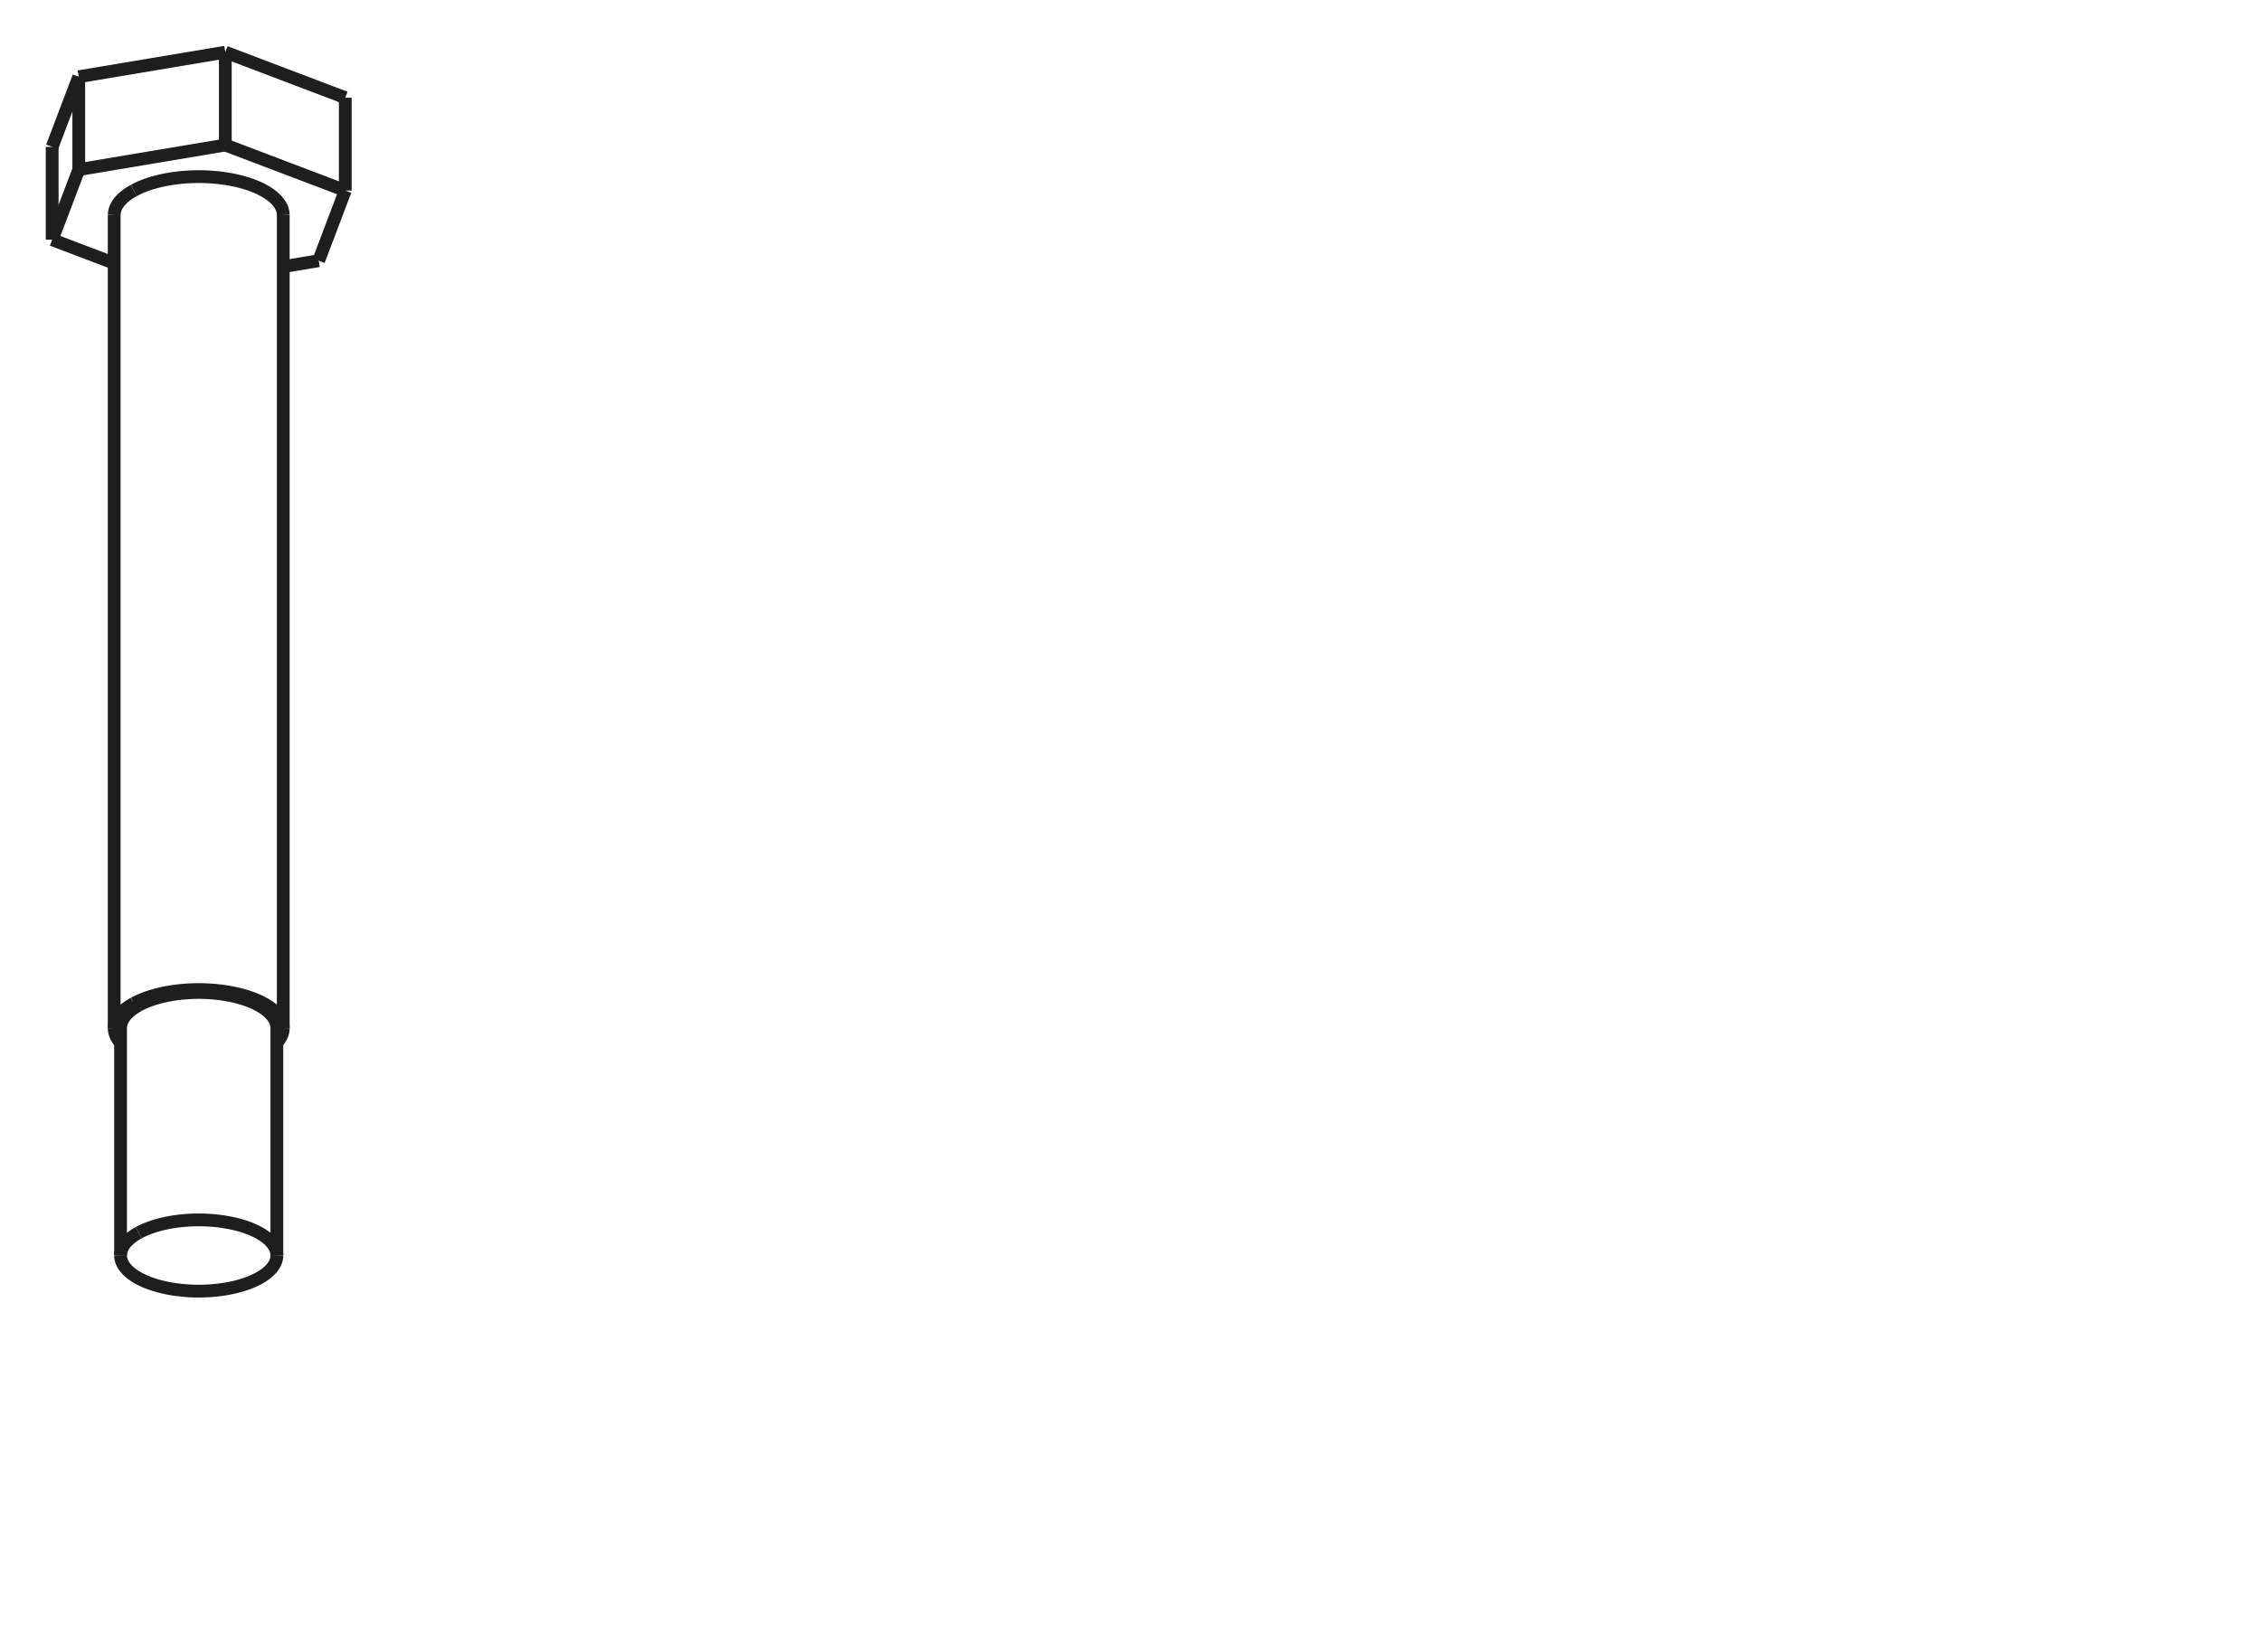
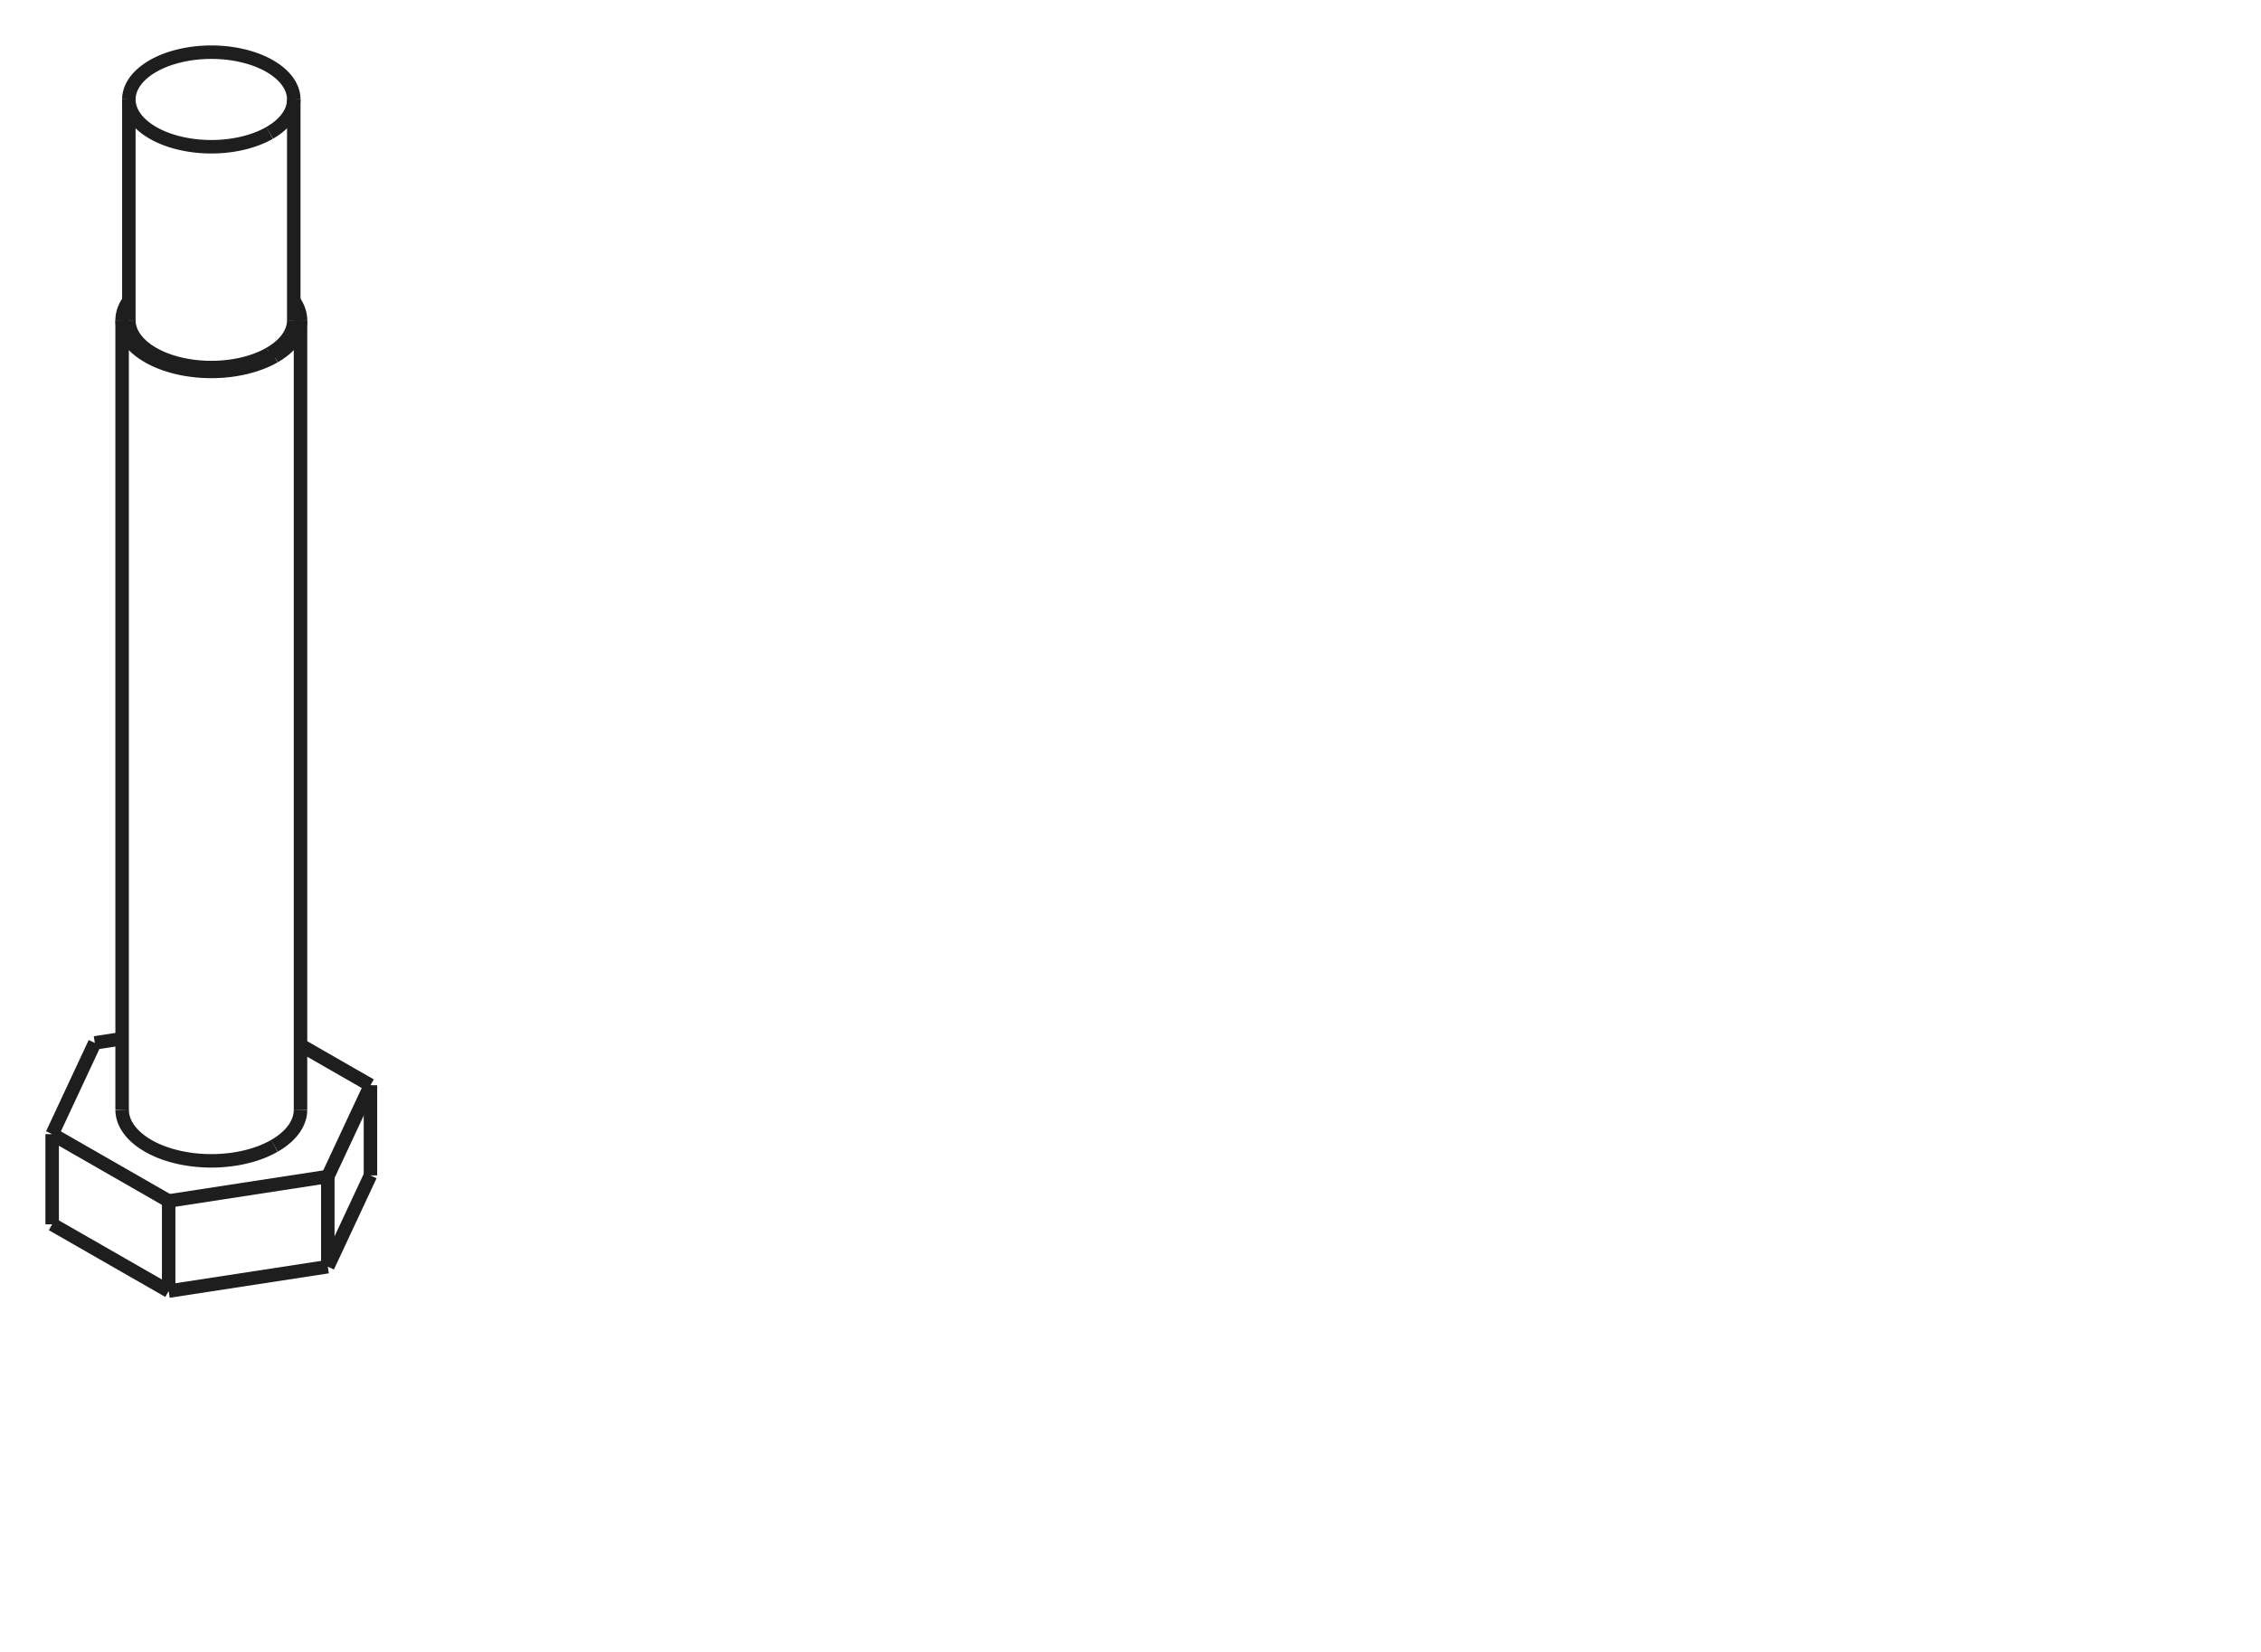
<svg xmlns="http://www.w3.org/2000/svg" width="520.0" height="380.0">
-   <g transform="scale(4.89757, -4.89757)   translate(9.331799,-5.743762)" stroke-width="0.6" fill="none">
+   <g transform="scale(5.167474, -5.167474)   translate(9.404723,-53.41254)" stroke-width="0.6" fill="none">
    <g stroke="rgb(160,160,160)" fill="none" stroke-dasharray="0.6,0.6">

       </g>
    <g stroke="rgb(30,30,30)" fill="none">
-       <path d="M-5.633,2.14 L-5.633,-2.222 " />
-       <path d="M-6.882,-1.154 L-6.882,-5.515 " />
-       <path d="M-5.633,2.14 L-6.882,-1.154 " />
-       <path d="M-5.633,-2.222 L-6.882,-5.515 " />
-       <path d="M1.249,3.294 L1.249,-1.068 " />
-       <path d="M1.249,3.294 L-5.633,2.14 " />
-       <path d="M1.249,-1.068 L-5.633,-2.222 " />
-       <path d="M-6.882,-5.515 L-3.97,-6.621 " />
-       <path d="M6.882,1.154 L1.249,3.294 " />
-       <path d="M6.882,-3.207 L1.249,-1.068 " />
-       <path d="M3.97,-6.78 L5.633,-6.501 " />
-       <path d="M5.633,-6.501 L6.882,-3.207 " />
-       <path d="M-3.05,-3.203 L-3.157,-3.264 L-3.259,-3.328 L-3.354,-3.393 L-3.443,-3.46 L-3.526,-3.529 L-3.602,-3.6 L-3.671,-3.672 L-3.733,-3.745 L-3.788,-3.82 L-3.836,-3.895 L-3.877,-3.971 L-3.91,-4.049 L-3.936,-4.126 L-3.955,-4.204 L-3.966,-4.283 L-3.97,-4.361 " />
-       <path d="M3.97,-4.361 L3.967,-4.292 L3.958,-4.223 L3.944,-4.154 L3.924,-4.086 L3.898,-4.017 L3.866,-3.95 L3.829,-3.883 L3.786,-3.816 L3.737,-3.751 L3.683,-3.686 L3.624,-3.622 L3.559,-3.56 L3.49,-3.498 L3.415,-3.438 L3.335,-3.379 L3.25,-3.322 L3.161,-3.266 L3.066,-3.212 L2.968,-3.159 L2.865,-3.108 L2.758,-3.059 L2.647,-3.012 L2.532,-2.967 L2.413,-2.924 L2.291,-2.883 L2.165,-2.844 L2.036,-2.808 L1.904,-2.773 L1.77,-2.741 L1.633,-2.712 L1.493,-2.684 L1.351,-2.66 L1.208,-2.637 L1.062,-2.618 L0.915,-2.6 L0.767,-2.586 L0.618,-2.574 L0.467,-2.564 L0.316,-2.557 L0.165,-2.553 L0.013,-2.552 L-0.139,-2.553 L-0.29,-2.556 L-0.441,-2.563 L-0.592,-2.572 L-0.742,-2.583 L-0.89,-2.598 L-1.037,-2.614 L-1.183,-2.634 L-1.327,-2.656 L-1.469,-2.68 L-1.609,-2.707 L-1.746,-2.736 L-1.881,-2.768 L-2.014,-2.802 L-2.143,-2.838 L-2.269,-2.876 L-2.392,-2.917 L-2.511,-2.96 L-2.627,-3.004 L-2.739,-3.051 L-2.847,-3.1 L-2.95,-3.15 L-3.05,-3.203 " />
-       <path d="M6.882,1.154 L6.882,-3.207 " />
-       <path d="M-3.05,-41.386 L-3.157,-41.448 L-3.259,-41.511 L-3.354,-41.577 L-3.443,-41.644 L-3.526,-41.713 L-3.602,-41.784 L-3.671,-41.856 L-3.733,-41.929 L-3.788,-42.003 L-3.836,-42.079 L-3.877,-42.155 L-3.91,-42.232 L-3.936,-42.31 L-3.955,-42.388 L-3.966,-42.466 L-3.97,-42.545 " />
-       <path d="M-3.97,-42.545 L-3.969,-42.589 L-3.965,-42.633 L-3.959,-42.678 L-3.951,-42.722 L-3.94,-42.766 L-3.927,-42.809 L-3.912,-42.853 L-3.894,-42.897 L-3.874,-42.94 L-3.852,-42.983 L-3.827,-43.026 L-3.8,-43.068 L-3.771,-43.111 L-3.74,-43.152 L-3.67,-43.235 " />
-       <path d="M3.67,-43.235 L3.74,-43.152 L3.771,-43.111 L3.8,-43.068 L3.827,-43.026 L3.852,-42.983 L3.874,-42.94 L3.894,-42.897 L3.912,-42.853 L3.927,-42.809 L3.94,-42.766 L3.951,-42.722 L3.959,-42.678 L3.965,-42.633 L3.969,-42.589 L3.97,-42.545 " />
-       <path d="M3.97,-42.545 L3.967,-42.476 L3.958,-42.407 L3.944,-42.338 L3.924,-42.269 L3.898,-42.201 L3.866,-42.133 L3.829,-42.066 L3.786,-42 L3.737,-41.934 L3.683,-41.87 L3.624,-41.806 L3.559,-41.743 L3.49,-41.682 L3.415,-41.622 L3.335,-41.563 L3.25,-41.506 L3.161,-41.45 L3.066,-41.396 L2.968,-41.343 L2.865,-41.292 L2.758,-41.243 L2.647,-41.196 L2.532,-41.151 L2.413,-41.108 L2.291,-41.067 L2.165,-41.028 L2.036,-40.991 L1.904,-40.957 L1.77,-40.925 L1.633,-40.895 L1.493,-40.868 L1.351,-40.843 L1.208,-40.821 L1.062,-40.801 L0.915,-40.784 L0.767,-40.769 L0.618,-40.757 L0.467,-40.748 L0.316,-40.741 L0.165,-40.737 L0.013,-40.735 L-0.139,-40.736 L-0.29,-40.74 L-0.441,-40.746 L-0.592,-40.755 L-0.742,-40.767 L-0.89,-40.781 L-1.037,-40.798 L-1.183,-40.817 L-1.327,-40.839 L-1.469,-40.864 L-1.609,-40.89 L-1.746,-40.92 L-1.881,-40.951 L-2.014,-40.985 L-2.143,-41.022 L-2.269,-41.06 L-2.392,-41.101 L-2.511,-41.143 L-2.627,-41.188 L-2.739,-41.235 L-2.847,-41.284 L-2.95,-41.334 L-3.05,-41.386 " />
-       <path d="M-2.819,-41.474 L-2.919,-41.531 L-3.013,-41.589 L-3.101,-41.65 L-3.183,-41.712 L-3.259,-41.776 L-3.329,-41.841 L-3.393,-41.908 L-3.451,-41.975 L-3.502,-42.044 L-3.546,-42.114 L-3.584,-42.185 L-3.615,-42.256 L-3.639,-42.328 L-3.656,-42.4 L-3.667,-42.472 L-3.67,-42.545 " />
-       <path d="M3.67,-42.545 L3.667,-42.481 L3.659,-42.417 L3.646,-42.353 L3.627,-42.29 L3.603,-42.227 L3.574,-42.164 L3.539,-42.102 L3.5,-42.041 L3.455,-41.981 L3.405,-41.921 L3.35,-41.862 L3.29,-41.804 L3.226,-41.747 L3.157,-41.692 L3.083,-41.637 L3.005,-41.584 L2.922,-41.533 L2.835,-41.482 L2.744,-41.434 L2.648,-41.387 L2.549,-41.341 L2.447,-41.298 L2.34,-41.256 L2.23,-41.216 L2.117,-41.178 L2.001,-41.143 L1.882,-41.109 L1.76,-41.077 L1.636,-41.047 L1.509,-41.02 L1.38,-40.995 L1.249,-40.972 L1.117,-40.951 L0.982,-40.933 L0.846,-40.917 L0.709,-40.903 L0.571,-40.892 L0.432,-40.884 L0.292,-40.877 L0.152,-40.873 L0.012,-40.872 L-0.128,-40.873 L-0.268,-40.876 L-0.408,-40.882 L-0.547,-40.891 L-0.685,-40.901 L-0.823,-40.915 L-0.959,-40.93 L-1.094,-40.948 L-1.227,-40.968 L-1.358,-40.991 L-1.487,-41.015 L-1.614,-41.043 L-1.739,-41.072 L-1.862,-41.103 L-1.981,-41.137 L-2.098,-41.172 L-2.211,-41.21 L-2.322,-41.249 L-2.429,-41.291 L-2.532,-41.334 L-2.632,-41.379 L-2.728,-41.426 L-2.819,-41.474 " />
-       <path d="M-2.819,-52.155 L-2.919,-52.211 L-3.013,-52.27 L-3.101,-52.331 L-3.183,-52.393 L-3.259,-52.457 L-3.329,-52.522 L-3.393,-52.588 L-3.451,-52.656 L-3.502,-52.725 L-3.546,-52.795 L-3.584,-52.865 L-3.615,-52.937 L-3.639,-53.008 L-3.656,-53.081 L-3.667,-53.153 L-3.67,-53.226 " />
-       <path d="M-3.67,-53.226 L-3.669,-53.267 L-3.666,-53.308 L-3.66,-53.349 L-3.652,-53.39 L-3.642,-53.43 L-3.63,-53.471 L-3.616,-53.512 L-3.599,-53.552 L-3.581,-53.592 L-3.56,-53.632 L-3.512,-53.711 L-3.455,-53.789 L-3.391,-53.866 L-3.318,-53.941 L-3.237,-54.014 L-3.148,-54.086 L-3.051,-54.155 L-2.948,-54.222 L-2.837,-54.287 L-2.719,-54.349 L-2.595,-54.409 L-2.465,-54.465 L-2.328,-54.519 L-2.186,-54.569 L-2.039,-54.617 L-1.887,-54.661 L-1.73,-54.701 L-1.569,-54.738 L-1.404,-54.771 L-1.236,-54.801 L-1.065,-54.827 L-0.892,-54.848 L-0.716,-54.866 L-0.539,-54.88 L-0.36,-54.891 L-0.18,-54.897 L1.487229597772749e-15,-54.899 L0.18,-54.897 L0.36,-54.891 L0.539,-54.88 L0.716,-54.866 L0.892,-54.848 L1.065,-54.827 L1.236,-54.801 L1.404,-54.771 L1.569,-54.738 L1.73,-54.701 L1.887,-54.661 L2.039,-54.617 L2.186,-54.569 L2.328,-54.519 L2.465,-54.465 L2.595,-54.409 L2.719,-54.349 L2.837,-54.287 L2.948,-54.222 L3.051,-54.155 L3.148,-54.086 L3.237,-54.014 L3.318,-53.941 L3.391,-53.866 L3.455,-53.789 L3.512,-53.711 L3.56,-53.632 L3.581,-53.592 L3.599,-53.552 L3.616,-53.512 L3.63,-53.471 L3.642,-53.43 L3.652,-53.39 L3.66,-53.349 L3.666,-53.308 L3.669,-53.267 L3.67,-53.226 " />
-       <path d="M3.67,-53.226 L3.667,-53.162 L3.659,-53.098 L3.646,-53.034 L3.627,-52.971 L3.603,-52.908 L3.574,-52.845 L3.539,-52.783 L3.5,-52.722 L3.455,-52.661 L3.405,-52.601 L3.35,-52.543 L3.29,-52.485 L3.226,-52.428 L3.157,-52.372 L3.083,-52.318 L3.005,-52.265 L2.922,-52.213 L2.835,-52.163 L2.744,-52.114 L2.648,-52.067 L2.549,-52.022 L2.447,-51.979 L2.34,-51.937 L2.23,-51.897 L2.117,-51.859 L2.001,-51.823 L1.882,-51.789 L1.76,-51.758 L1.636,-51.728 L1.509,-51.701 L1.38,-51.676 L1.249,-51.653 L1.117,-51.632 L0.982,-51.614 L0.846,-51.598 L0.709,-51.584 L0.571,-51.573 L0.432,-51.564 L0.292,-51.558 L0.152,-51.554 L0.012,-51.553 L-0.128,-51.554 L-0.268,-51.557 L-0.408,-51.563 L-0.547,-51.571 L-0.685,-51.582 L-0.823,-51.595 L-0.959,-51.611 L-1.094,-51.629 L-1.227,-51.649 L-1.358,-51.671 L-1.487,-51.696 L-1.614,-51.723 L-1.739,-51.752 L-1.862,-51.784 L-1.981,-51.817 L-2.098,-51.853 L-2.211,-51.89 L-2.322,-51.93 L-2.429,-51.971 L-2.532,-52.015 L-2.632,-52.06 L-2.728,-52.106 L-2.819,-52.155 " />
-       <path d="M3.97,-42.545 L3.97,-4.361 " />
-       <path d="M-3.97,-42.545 L-3.97,-4.361 " />
-       <path d="M3.67,-53.226 L3.67,-42.545 " />
-       <path d="M-3.67,-53.226 L-3.67,-42.545 " />
+       <path d="M5.185,-2.974 L5.185,1.04 " />
+       <path d="M7.083,1.089 L7.083,5.102 " />
+       <path d="M5.185,-2.974 L7.083,1.089 " />
+       <path d="M5.185,1.04 L7.083,5.102 " />
+       <path d="M-1.898,-4.062 L-1.898,-0.049 " />
+       <path d="M-1.898,-4.062 L5.185,-2.974 " />
+       <path d="M-1.898,-0.049 L5.185,1.04 " />
+       <path d="M7.083,5.102 L3.97,6.888 " />
+       <path d="M-7.083,-1.089 L-1.898,-4.062 " />
+       <path d="M-7.083,2.925 L-1.898,-0.049 " />
+       <path d="M-3.97,7.174 L-5.185,6.988 " />
+       <path d="M-5.185,6.988 L-7.083,2.925 " />
+       <path d="M2.807,2.404 L2.942,2.485 L3.069,2.569 L3.189,2.657 L3.301,2.749 L3.405,2.843 L3.501,2.94 L3.546,2.99 L3.589,3.04 L3.629,3.091 L3.668,3.142 L3.704,3.194 L3.738,3.247 L3.77,3.3 L3.799,3.353 L3.826,3.407 L3.851,3.461 L3.874,3.515 L3.894,3.57 L3.912,3.625 L3.927,3.68 L3.94,3.735 L3.951,3.791 L3.959,3.846 L3.965,3.902 L3.969,3.958 L3.97,4.014 " />
+       <path d="M-3.97,4.014 L-3.967,3.93 L-3.959,3.846 L-3.946,3.763 L-3.927,3.68 L-3.903,3.597 L-3.874,3.515 L-3.839,3.433 L-3.799,3.353 L-3.754,3.273 L-3.704,3.194 L-3.649,3.117 L-3.589,3.04 L-3.524,2.965 L-3.454,2.891 L-3.38,2.819 L-3.301,2.749 L-3.218,2.68 L-3.13,2.613 L-3.038,2.548 L-2.942,2.485 L-2.841,2.424 L-2.737,2.365 L-2.63,2.308 L-2.519,2.254 L-2.404,2.202 L-2.286,2.152 L-2.165,2.105 L-2.041,2.061 L-1.914,2.019 L-1.785,1.98 L-1.653,1.944 L-1.519,1.91 L-1.383,1.879 L-1.245,1.852 L-1.106,1.827 L-0.965,1.805 L-0.822,1.786 L-0.679,1.77 L-0.534,1.757 L-0.389,1.748 L-0.243,1.741 L-0.097,1.737 L0.049,1.737 L0.195,1.739 L0.341,1.745 L0.486,1.754 L0.631,1.766 L0.775,1.781 L0.917,1.798 L1.059,1.819 L1.199,1.843 L1.337,1.87 L1.474,1.9 L1.609,1.932 L1.741,1.967 L1.871,2.006 L1.999,2.046 L2.124,2.09 L2.246,2.136 L2.365,2.185 L2.481,2.236 L2.593,2.29 L2.702,2.346 L2.807,2.404 " />
+       <path d="M-7.083,-1.089 L-7.083,2.925 " />
+       <path d="M2.807,37.545 L2.942,37.626 L3.069,37.711 L3.189,37.799 L3.301,37.89 L3.405,37.985 L3.501,38.082 L3.546,38.132 L3.589,38.182 L3.629,38.233 L3.668,38.284 L3.704,38.336 L3.738,38.388 L3.77,38.441 L3.799,38.494 L3.826,38.548 L3.851,38.602 L3.874,38.657 L3.894,38.711 L3.912,38.766 L3.927,38.821 L3.94,38.877 L3.951,38.932 L3.959,38.988 L3.965,39.044 L3.969,39.1 L3.97,39.155 " />
+       <path d="M3.97,39.155 L3.969,39.211 L3.965,39.267 L3.959,39.322 L3.951,39.378 L3.94,39.433 L3.927,39.488 L3.912,39.543 L3.894,39.598 L3.874,39.653 L3.852,39.707 L3.827,39.761 L3.8,39.814 L3.771,39.867 L3.74,39.92 L3.706,39.972 L3.67,40.024 " />
+       <path d="M-3.67,40.024 L-3.706,39.972 L-3.74,39.92 L-3.771,39.867 L-3.8,39.814 L-3.827,39.761 L-3.852,39.707 L-3.874,39.653 L-3.894,39.598 L-3.912,39.543 L-3.927,39.488 L-3.94,39.433 L-3.951,39.378 L-3.959,39.322 L-3.965,39.267 L-3.969,39.211 L-3.97,39.155 " />
+       <path d="M-3.97,39.155 L-3.967,39.072 L-3.959,38.988 L-3.946,38.904 L-3.927,38.821 L-3.903,38.739 L-3.874,38.657 L-3.839,38.575 L-3.799,38.494 L-3.754,38.415 L-3.704,38.336 L-3.649,38.258 L-3.589,38.182 L-3.524,38.107 L-3.454,38.033 L-3.38,37.961 L-3.301,37.89 L-3.218,37.822 L-3.13,37.755 L-3.038,37.689 L-2.942,37.626 L-2.841,37.565 L-2.737,37.506 L-2.63,37.45 L-2.519,37.395 L-2.404,37.343 L-2.286,37.294 L-2.165,37.247 L-2.041,37.202 L-1.914,37.161 L-1.785,37.122 L-1.653,37.085 L-1.519,37.052 L-1.383,37.021 L-1.245,36.993 L-1.106,36.968 L-0.965,36.947 L-0.822,36.928 L-0.679,36.912 L-0.534,36.899 L-0.389,36.889 L-0.243,36.883 L-0.097,36.879 L0.049,36.879 L0.195,36.881 L0.341,36.887 L0.486,36.895 L0.631,36.907 L0.775,36.922 L0.917,36.94 L1.059,36.961 L1.199,36.985 L1.337,37.011 L1.474,37.041 L1.609,37.074 L1.741,37.109 L1.871,37.147 L1.999,37.188 L2.124,37.232 L2.246,37.278 L2.365,37.326 L2.481,37.378 L2.593,37.431 L2.702,37.487 L2.807,37.545 " />
+       <path d="M2.595,37.667 L2.719,37.742 L2.837,37.82 L2.948,37.902 L3.051,37.986 L3.148,38.073 L3.237,38.163 L3.318,38.255 L3.391,38.35 L3.455,38.446 L3.485,38.495 L3.512,38.544 L3.537,38.594 L3.56,38.644 L3.581,38.694 L3.599,38.745 L3.616,38.796 L3.63,38.847 L3.642,38.898 L3.652,38.949 L3.66,39.001 L3.666,39.052 L3.669,39.104 L3.67,39.155 " />
+       <path d="M-3.67,39.155 L-3.668,39.078 L-3.66,39.001 L-3.648,38.923 L-3.63,38.847 L-3.608,38.77 L-3.581,38.694 L-3.549,38.619 L-3.512,38.544 L-3.47,38.471 L-3.424,38.398 L-3.373,38.326 L-3.318,38.255 L-3.258,38.186 L-3.193,38.118 L-3.124,38.051 L-3.051,37.986 L-2.974,37.922 L-2.893,37.86 L-2.808,37.8 L-2.719,37.742 L-2.627,37.685 L-2.531,37.631 L-2.431,37.579 L-2.328,37.528 L-2.222,37.48 L-2.113,37.434 L-2.001,37.391 L-1.887,37.35 L-1.77,37.311 L-1.65,37.275 L-1.528,37.242 L-1.404,37.211 L-1.279,37.182 L-1.151,37.157 L-1.022,37.134 L-0.892,37.114 L-0.76,37.096 L-0.627,37.081 L-0.494,37.07 L-0.36,37.061 L-0.225,37.054 L-0.09,37.051 L0.045,37.051 L0.18,37.053 L0.315,37.058 L0.449,37.066 L0.583,37.077 L0.716,37.091 L0.848,37.107 L0.979,37.127 L1.108,37.149 L1.236,37.173 L1.363,37.201 L1.487,37.231 L1.61,37.264 L1.73,37.299 L1.848,37.337 L1.963,37.377 L2.076,37.42 L2.186,37.465 L2.293,37.512 L2.397,37.562 L2.498,37.613 L2.595,37.667 " />
+       <path d="M2.595,47.497 L2.719,47.572 L2.837,47.65 L2.948,47.731 L3.051,47.816 L3.148,47.903 L3.237,47.993 L3.318,48.085 L3.391,48.18 L3.455,48.276 L3.485,48.325 L3.512,48.374 L3.537,48.424 L3.56,48.474 L3.581,48.524 L3.599,48.575 L3.616,48.625 L3.63,48.676 L3.642,48.728 L3.652,48.779 L3.66,48.83 L3.666,48.882 L3.669,48.934 L3.67,48.985 " />
+       <path d="M3.67,48.985 L3.669,49.037 L3.666,49.089 L3.66,49.14 L3.652,49.192 L3.642,49.243 L3.63,49.294 L3.616,49.345 L3.599,49.396 L3.581,49.447 L3.56,49.497 L3.537,49.547 L3.512,49.596 L3.485,49.646 L3.455,49.694 L3.391,49.791 L3.318,49.885 L3.237,49.978 L3.148,50.067 L3.051,50.155 L2.948,50.239 L2.837,50.321 L2.719,50.399 L2.595,50.474 L2.465,50.545 L2.328,50.612 L2.186,50.676 L2.039,50.736 L1.887,50.791 L1.73,50.842 L1.569,50.888 L1.404,50.93 L1.236,50.967 L1.065,51 L0.892,51.027 L0.716,51.05 L0.539,51.068 L0.36,51.08 L0.18,51.088 L2.96047901856965e-16,51.09 L-0.18,51.088 L-0.36,51.08 L-0.539,51.068 L-0.716,51.05 L-0.892,51.027 L-1.065,51 L-1.236,50.967 L-1.404,50.93 L-1.569,50.888 L-1.73,50.842 L-1.887,50.791 L-2.039,50.736 L-2.186,50.676 L-2.328,50.612 L-2.465,50.545 L-2.595,50.474 L-2.719,50.399 L-2.837,50.321 L-2.948,50.239 L-3.051,50.155 L-3.148,50.067 L-3.237,49.978 L-3.318,49.885 L-3.391,49.791 L-3.455,49.694 L-3.485,49.646 L-3.512,49.596 L-3.537,49.547 L-3.56,49.497 L-3.581,49.447 L-3.599,49.396 L-3.616,49.345 L-3.63,49.294 L-3.642,49.243 L-3.652,49.192 L-3.66,49.14 L-3.666,49.089 L-3.669,49.037 L-3.67,48.985 " />
+       <path d="M-3.67,48.985 L-3.668,48.908 L-3.66,48.83 L-3.648,48.753 L-3.63,48.676 L-3.608,48.6 L-3.581,48.524 L-3.549,48.449 L-3.512,48.374 L-3.47,48.301 L-3.424,48.228 L-3.373,48.156 L-3.318,48.085 L-3.258,48.016 L-3.193,47.948 L-3.124,47.881 L-3.051,47.816 L-2.974,47.752 L-2.893,47.69 L-2.808,47.63 L-2.719,47.572 L-2.627,47.515 L-2.531,47.461 L-2.431,47.408 L-2.328,47.358 L-2.222,47.31 L-2.113,47.264 L-2.001,47.221 L-1.887,47.18 L-1.77,47.141 L-1.65,47.105 L-1.528,47.071 L-1.404,47.041 L-1.279,47.012 L-1.151,46.987 L-1.022,46.964 L-0.892,46.943 L-0.76,46.926 L-0.627,46.911 L-0.494,46.899 L-0.36,46.89 L-0.225,46.884 L-0.09,46.881 L0.045,46.88 L0.18,46.883 L0.315,46.888 L0.449,46.896 L0.583,46.907 L0.716,46.921 L0.848,46.937 L0.979,46.957 L1.108,46.979 L1.236,47.003 L1.363,47.031 L1.487,47.061 L1.61,47.094 L1.73,47.129 L1.848,47.167 L1.963,47.207 L2.076,47.25 L2.186,47.295 L2.293,47.342 L2.397,47.391 L2.498,47.443 L2.595,47.497 " />
+       <path d="M-3.97,39.155 L-3.97,4.014 " />
+       <path d="M3.97,39.155 L3.97,4.014 " />
+       <path d="M-3.67,48.985 L-3.67,39.155 " />
+       <path d="M3.67,48.985 L3.67,39.155 " />
    </g>
  </g>
</svg>
